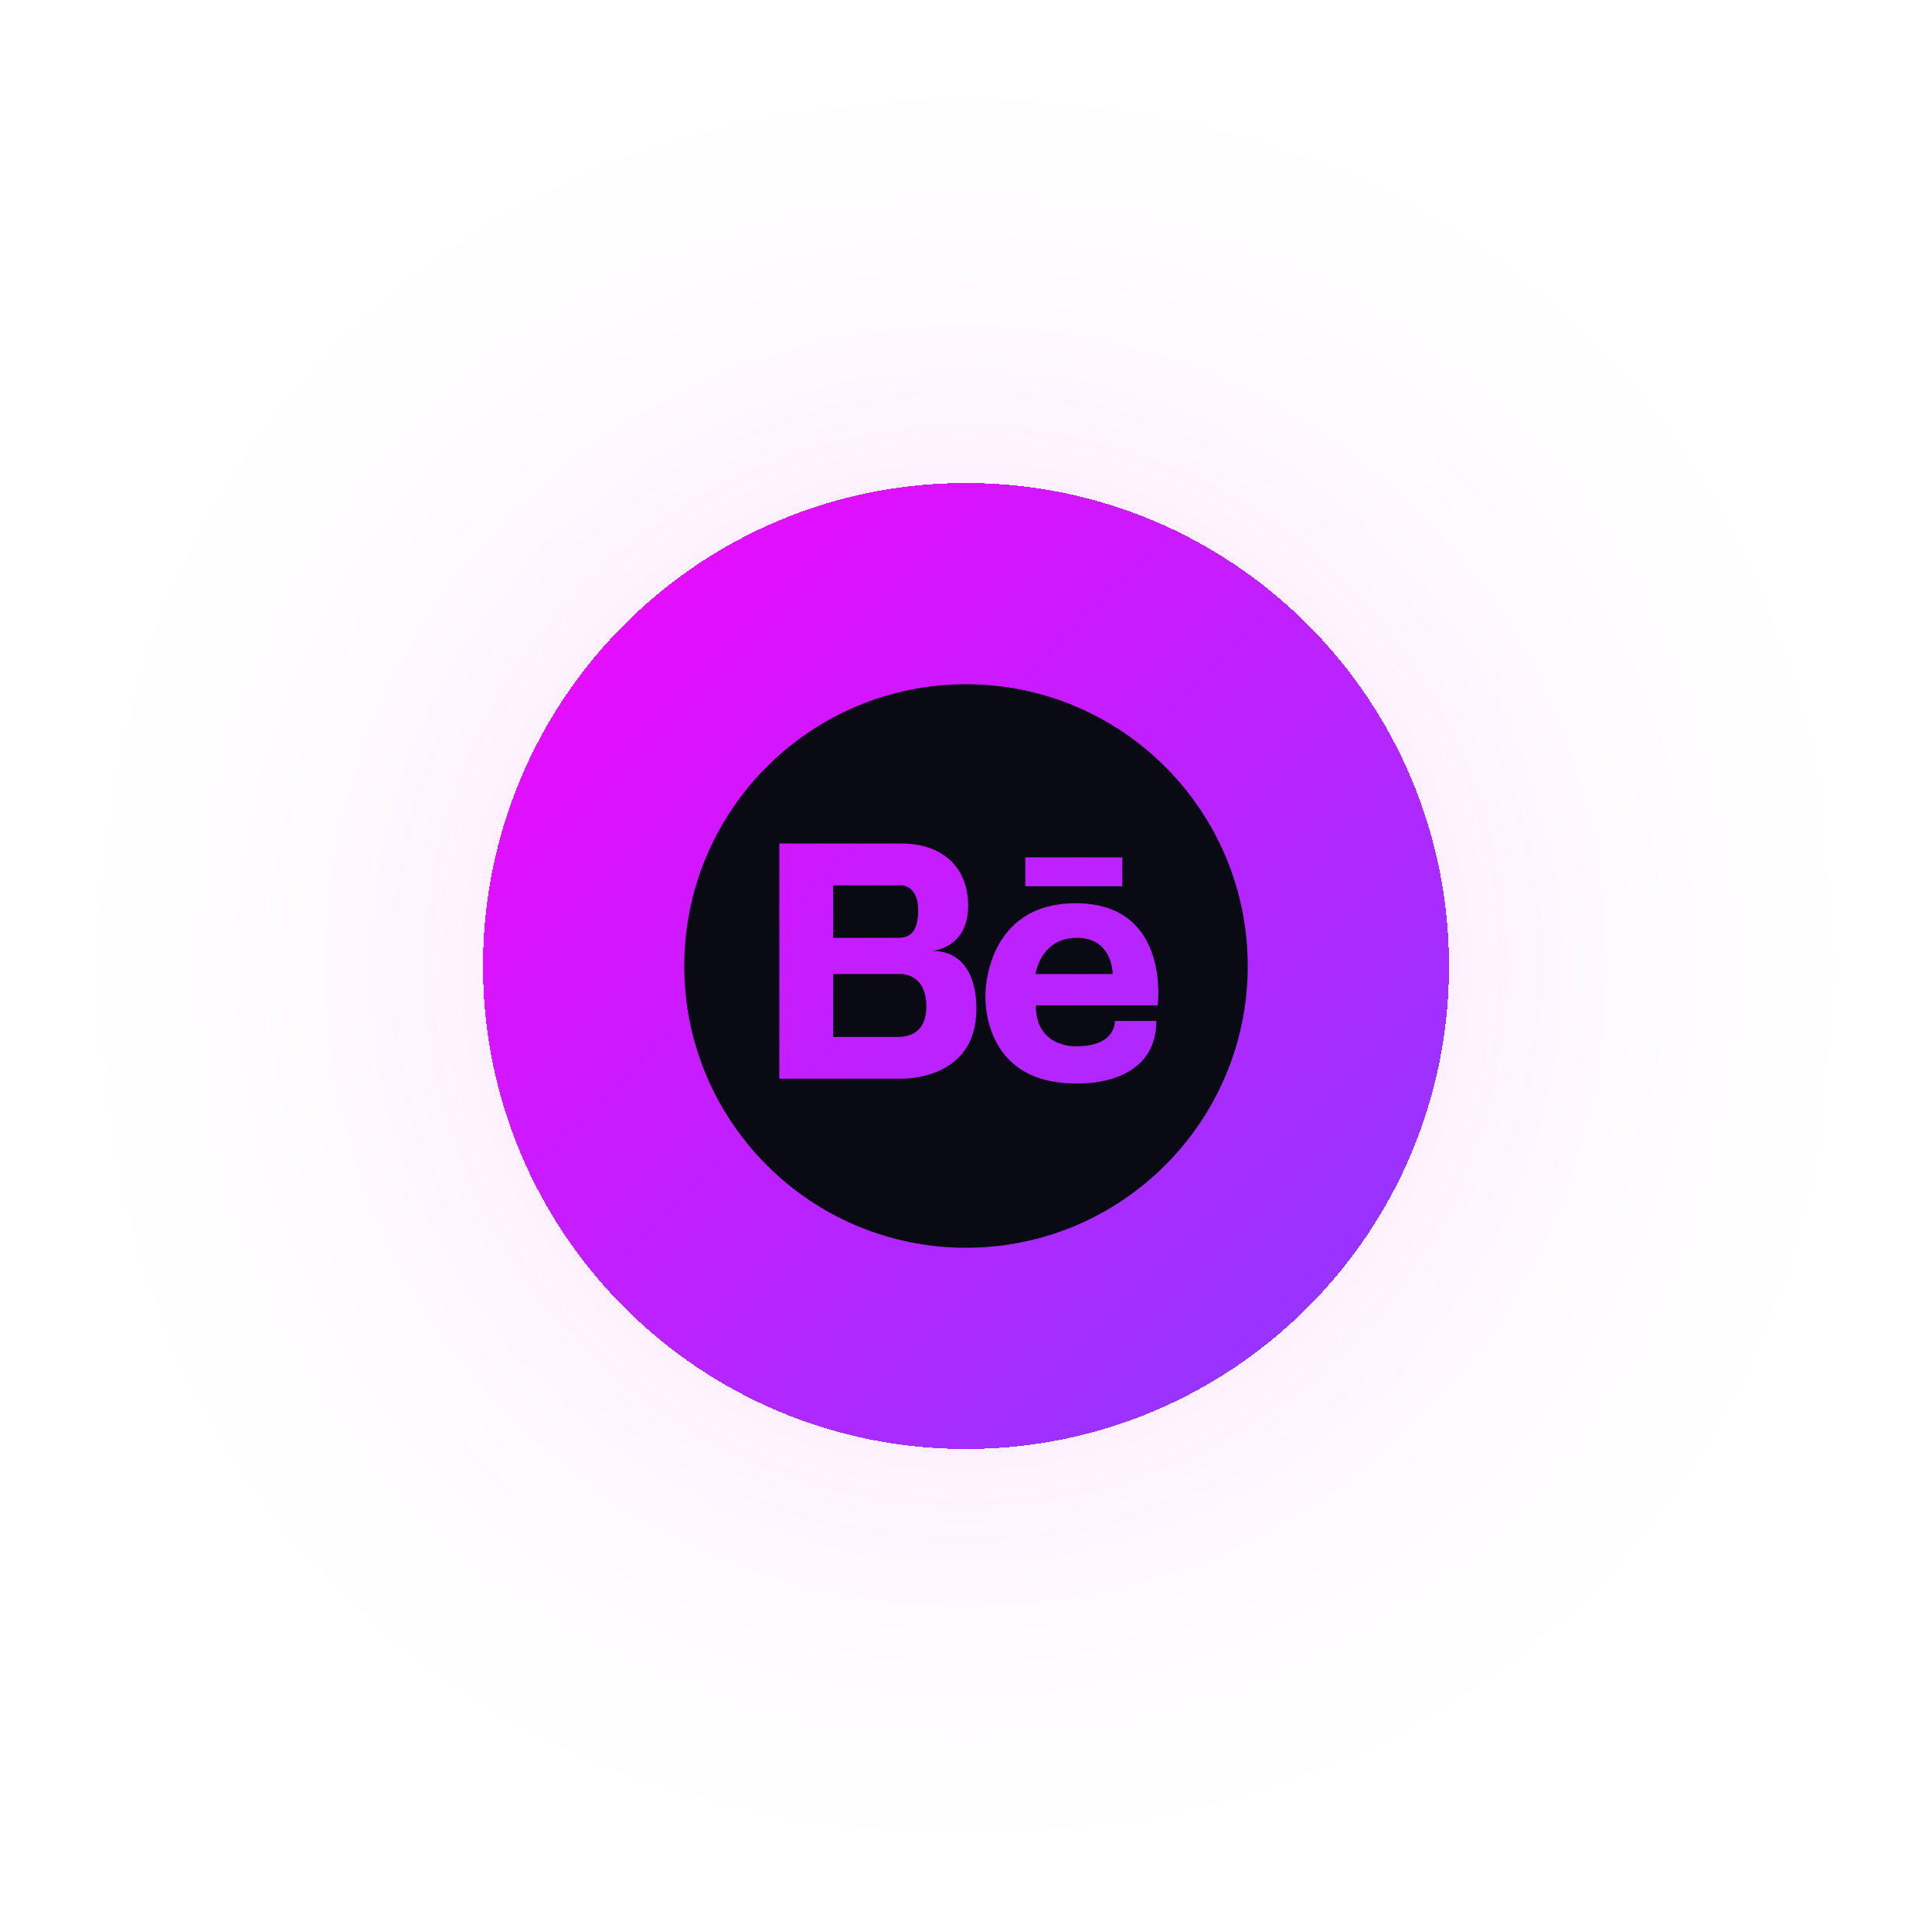
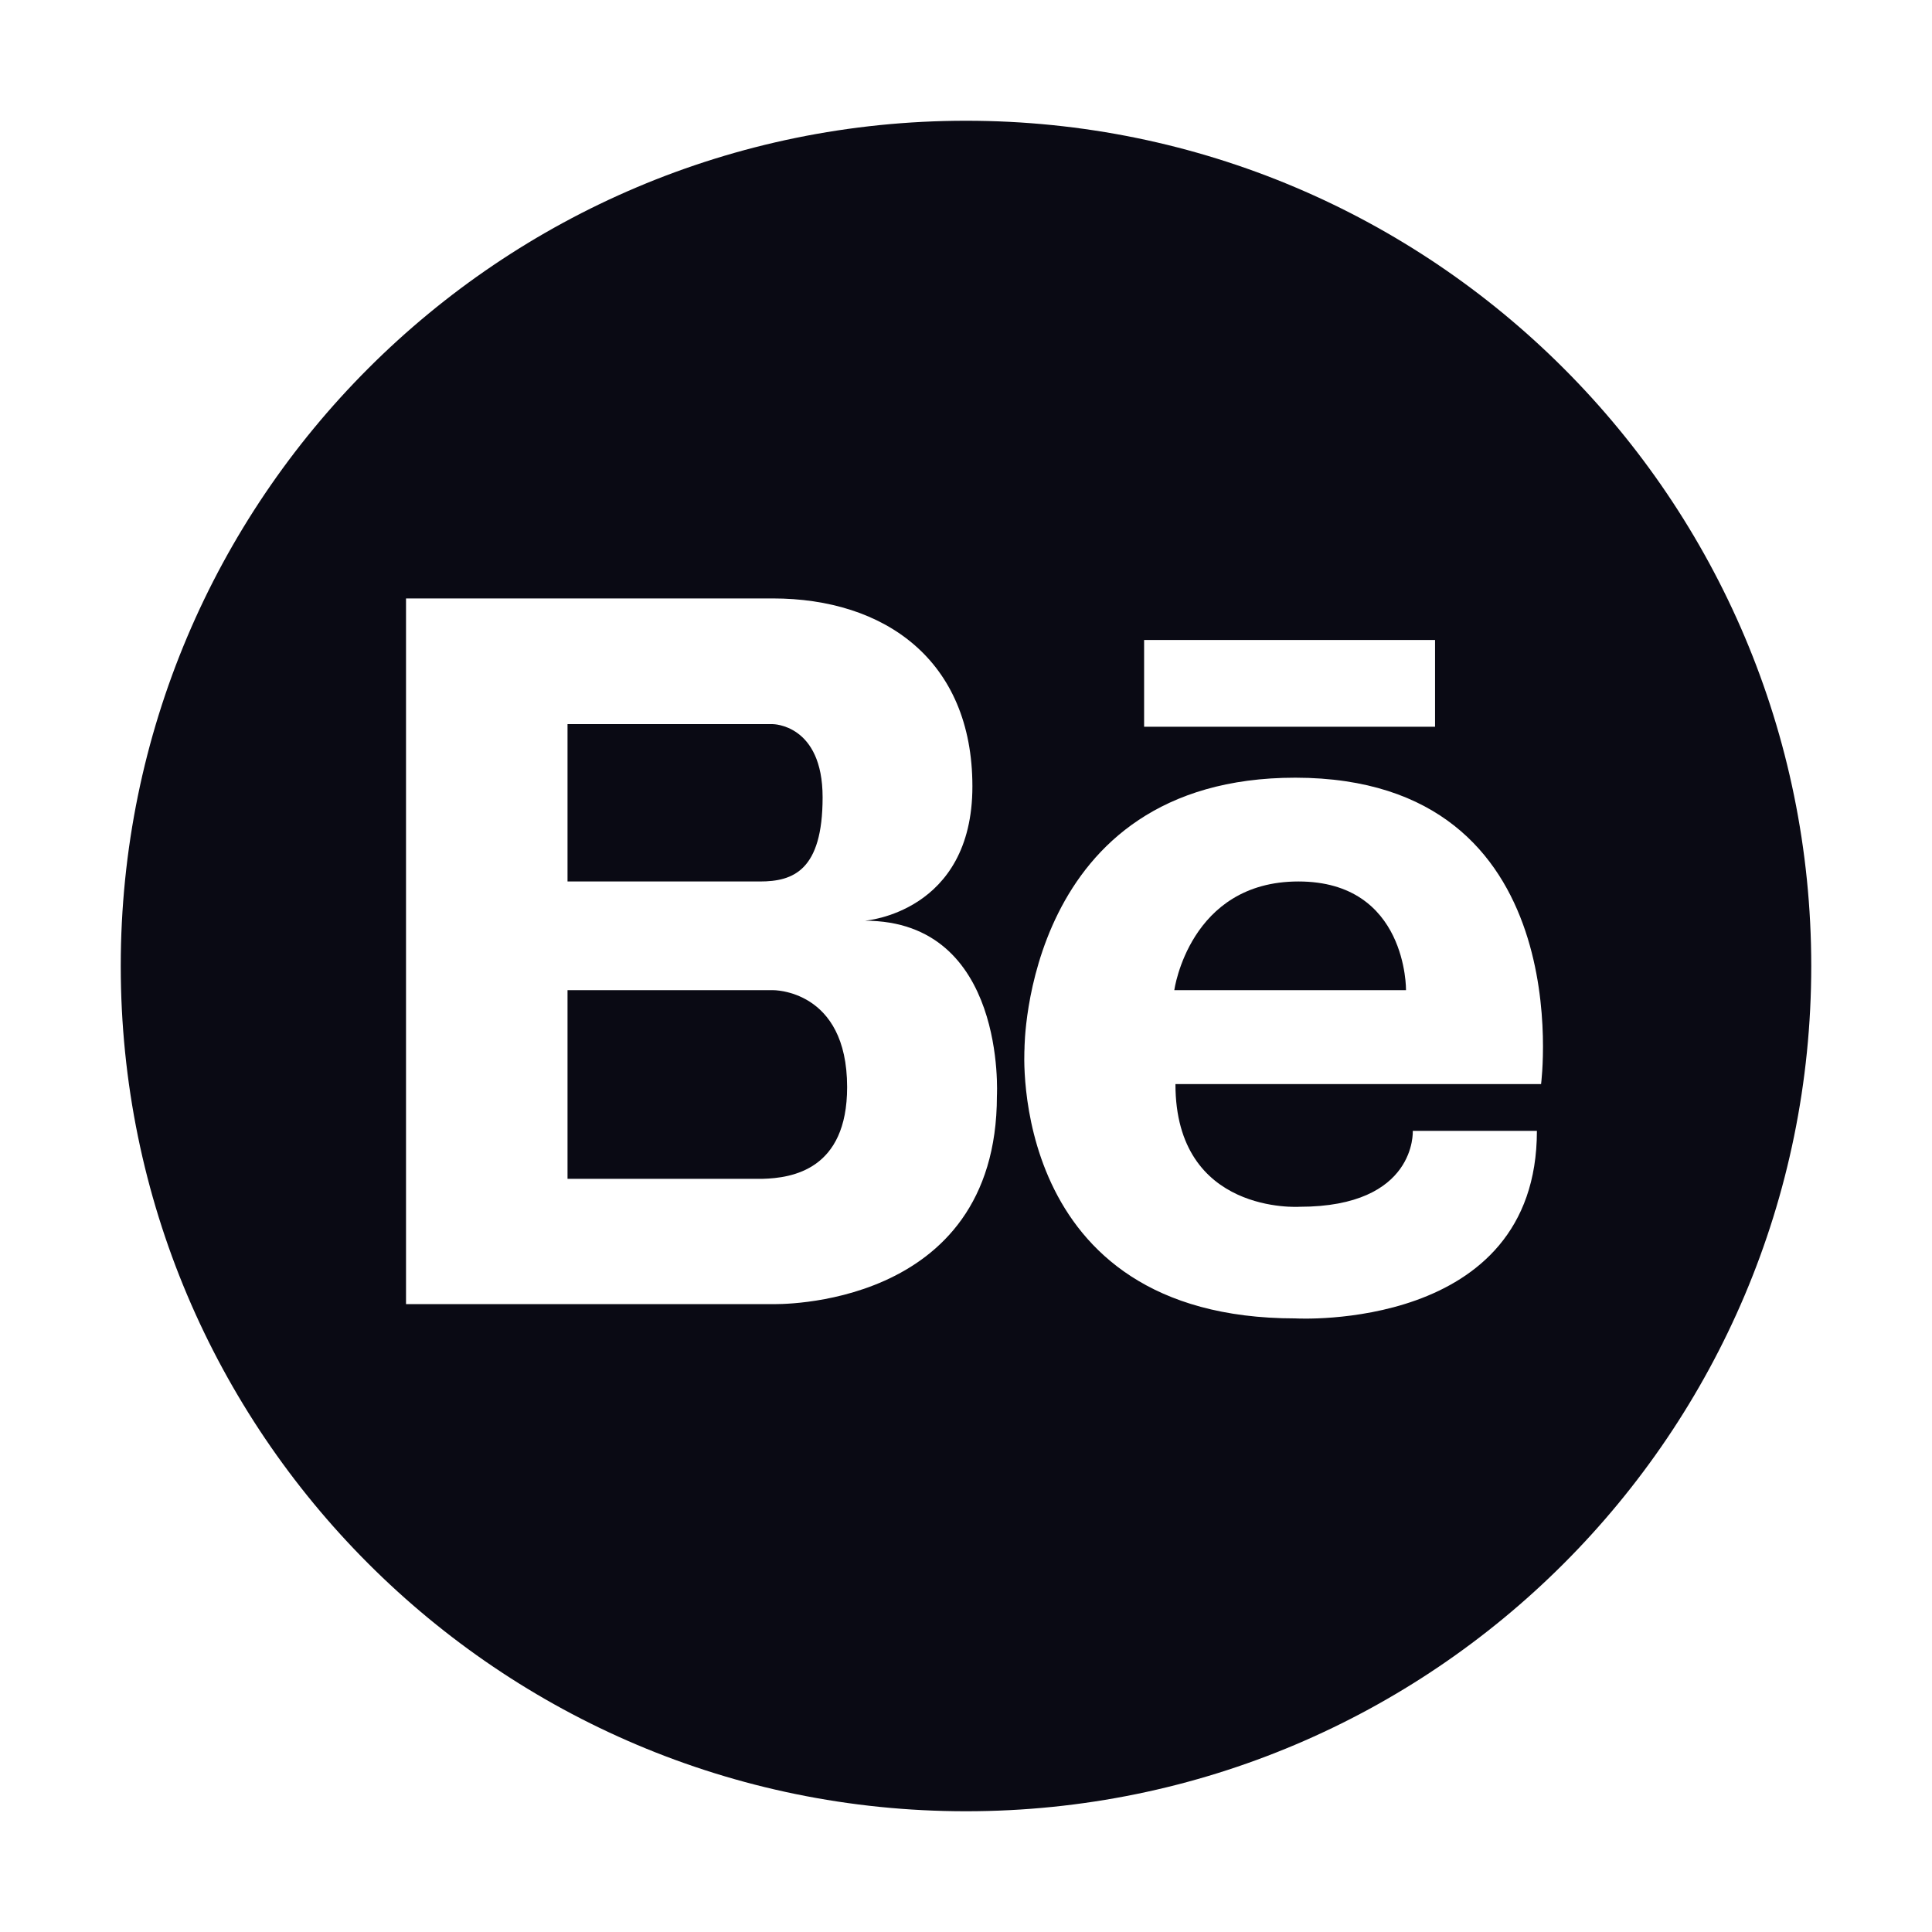
- <svg xmlns="http://www.w3.org/2000/svg" width="96" height="96" viewBox="0 0 96 96" fill="none">
-   <g filter="url(#filter0_d_10_114)">
-     <path d="M24 48C24 34.745 34.745 24 48 24C61.255 24 72 34.745 72 48C72 61.255 61.255 72 48 72C34.745 72 24 61.255 24 48Z" fill="url(#paint0_linear_10_114)" shape-rendering="crispEdges" />
-     <path d="M53.506 46.6C51.7 46.6 51.45 48.4 51.45 48.4H55.288C55.288 48.4 55.312 46.6 53.506 46.6ZM44.8 48.4H41.4V51.525H44.631C45.119 51.513 46.031 51.375 46.031 50.006C46.031 48.381 44.8 48.4 44.8 48.4Z" fill="#0A0A14" />
-     <path d="M48 34C40.269 34 34 40.269 34 48C34 55.731 40.269 62 48 62C55.731 62 62 55.731 62 48C62 40.269 55.731 34 48 34ZM50.95 42.6H55.769V44.038H50.95V42.6ZM48.513 50.15C48.513 53.712 44.8 53.6 44.8 53.6H38.725V41.913H44.8C46.65 41.913 48.106 42.931 48.106 45.025C48.106 47.119 46.325 47.25 46.325 47.25C48.675 47.25 48.513 50.15 48.513 50.15ZM57.525 49.956H51.469C51.469 52.125 53.525 51.987 53.525 51.987C55.469 51.987 55.4 50.731 55.4 50.731H57.456C57.456 54.069 53.456 53.837 53.456 53.837C48.663 53.837 48.969 49.369 48.969 49.369C48.969 49.369 48.962 44.881 53.456 44.881C58.188 44.888 57.525 49.956 57.525 49.956Z" fill="#0A0A14" />
-     <path d="M45.625 45.206C45.625 43.994 44.8 43.994 44.8 43.994H41.4V46.6H44.587C45.138 46.6 45.625 46.419 45.625 45.206Z" fill="#0A0A14" />
-   </g>
-   <defs>
-     <filter id="filter0_d_10_114" x="0" y="0" width="96" height="96" filterUnits="userSpaceOnUse" color-interpolation-filters="sRGB">
-       <feFlood flood-opacity="0" result="BackgroundImageFix" />
-       <feColorMatrix in="SourceAlpha" type="matrix" values="0 0 0 0 0 0 0 0 0 0 0 0 0 0 0 0 0 0 127 0" result="hardAlpha" />
-       <feOffset />
-       <feGaussianBlur stdDeviation="12" />
-       <feComposite in2="hardAlpha" operator="out" />
-       <feColorMatrix type="matrix" values="0 0 0 0 0.957 0 0 0 0 0.02 0 0 0 0 1 0 0 0 0.13 0" />
-       <feBlend mode="normal" in2="BackgroundImageFix" result="effect1_dropShadow_10_114" />
-       <feBlend mode="normal" in="SourceGraphic" in2="effect1_dropShadow_10_114" result="shape" />
-     </filter>
-     <linearGradient id="paint0_linear_10_114" x1="24" y1="24" x2="72" y2="72" gradientUnits="userSpaceOnUse">
-       <stop stop-color="#F405FF" />
-       <stop offset="1" stop-color="#893CFF" />
-     </linearGradient>
-   </defs>
+ <svg xmlns="http://www.w3.org/2000/svg" width="32" height="32" viewBox="0 0 32 32" fill="none">
+   <path d="M21.506 14.6C19.7 14.6 19.45 16.4 19.45 16.4H23.288C23.288 16.4 23.312 14.6 21.506 14.6ZM12.8 16.4H9.4V19.525H12.631C13.119 19.512 14.031 19.375 14.031 18.006C14.031 16.381 12.8 16.4 12.8 16.4Z" fill="#0A0A14" />
+   <path d="M16 2C8.269 2 2 8.269 2 16C2 23.731 8.269 30 16 30C23.731 30 30 23.731 30 16C30 8.269 23.731 2 16 2ZM18.95 10.6H23.769V12.037H18.95V10.6ZM16.512 18.15C16.512 21.712 12.8 21.6 12.8 21.6H6.725V9.912H12.8C14.65 9.912 16.106 10.931 16.106 13.025C16.106 15.119 14.325 15.25 14.325 15.25C16.675 15.25 16.512 18.15 16.512 18.15ZM25.525 17.956H19.469C19.469 20.125 21.525 19.988 21.525 19.988C23.469 19.988 23.4 18.731 23.4 18.731H25.456C25.456 22.069 21.456 21.837 21.456 21.837C16.663 21.837 16.969 17.369 16.969 17.369C16.969 17.369 16.962 12.881 21.456 12.881C26.188 12.887 25.525 17.956 25.525 17.956Z" fill="#0A0A14" />
+   <path d="M13.625 13.206C13.625 11.994 12.8 11.994 12.8 11.994H9.4V14.6H12.588C13.137 14.6 13.625 14.419 13.625 13.206Z" fill="#0A0A14" />
</svg>
